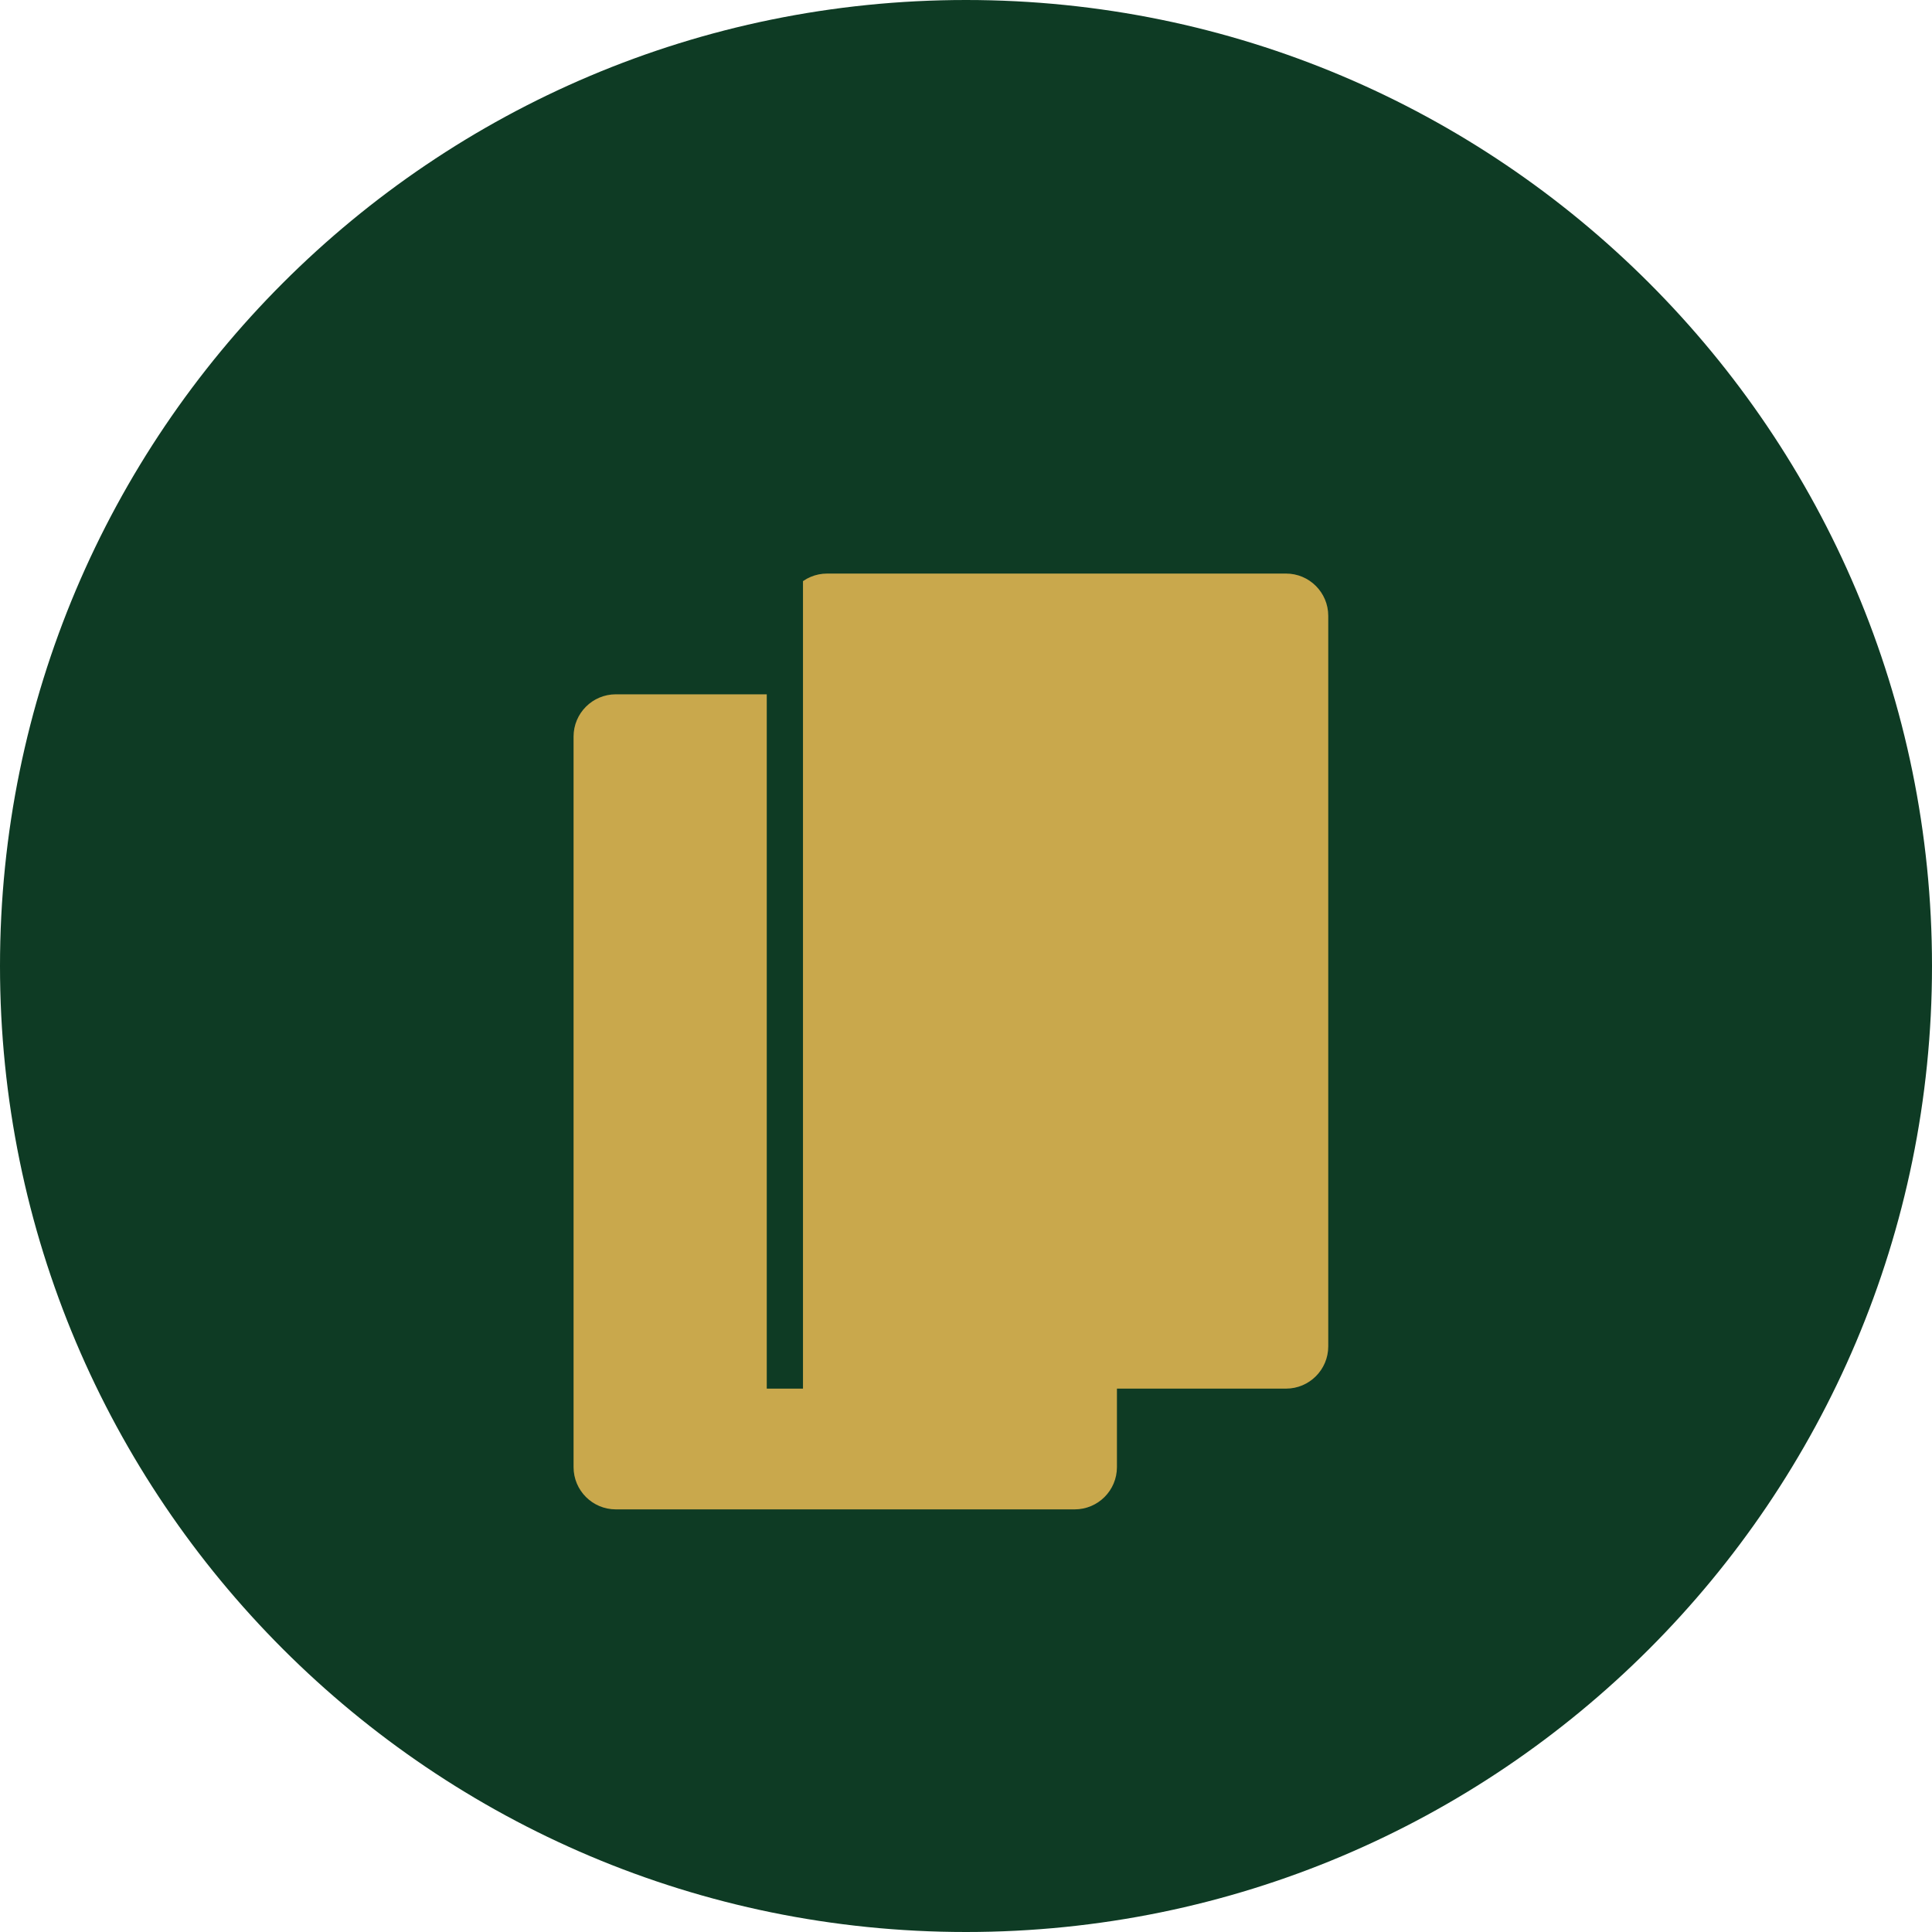
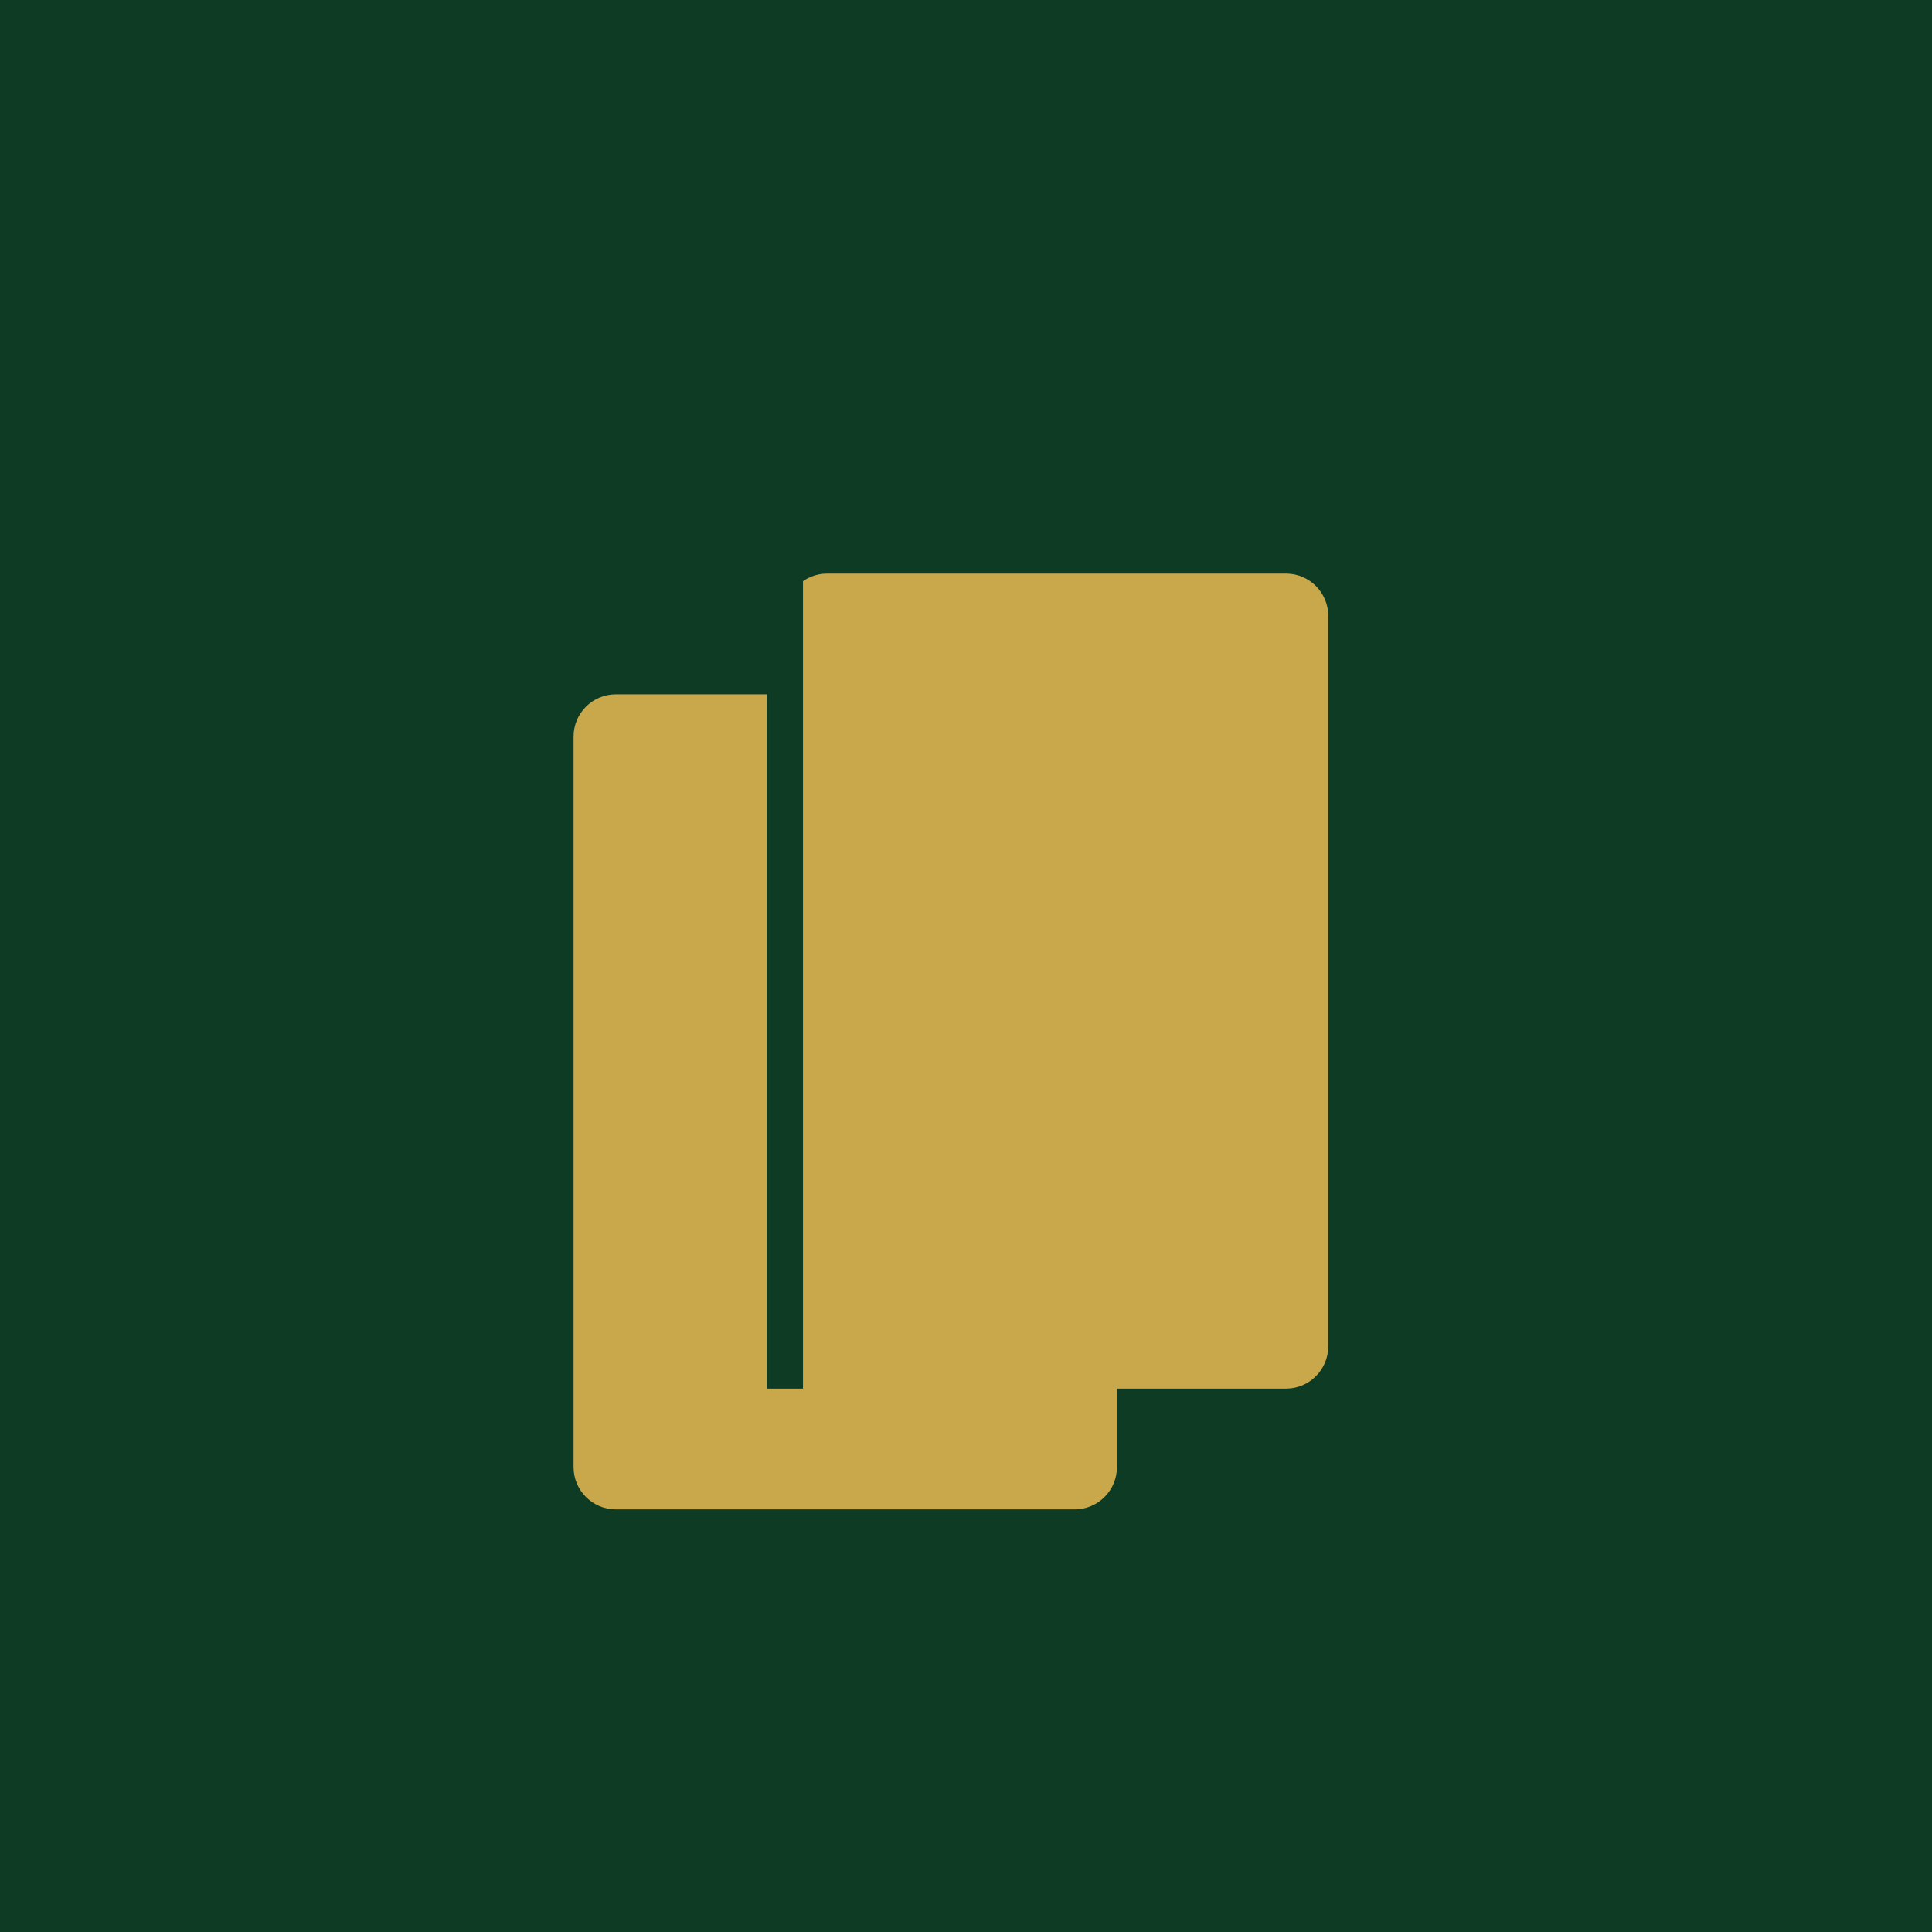
<svg xmlns="http://www.w3.org/2000/svg" viewBox="0 0 32 32">
-   <circle cx="16" cy="16" r="16" fill="#0e3b24" />
+   <rect x="0" y="0" width="32" height="32" fill="#0e3b24" />
  <rect x="9.5" y="11.5" width="9" height="13.5" rx="0.7" fill="#c9a84c" />
  <rect x="13" y="9.5" width="9" height="13.5" rx="0.7" fill="#c9a84c" />
  <line x1="13" y1="9.5" x2="13" y2="23" stroke="#0e3b24" stroke-width="0.6" />
</svg>
